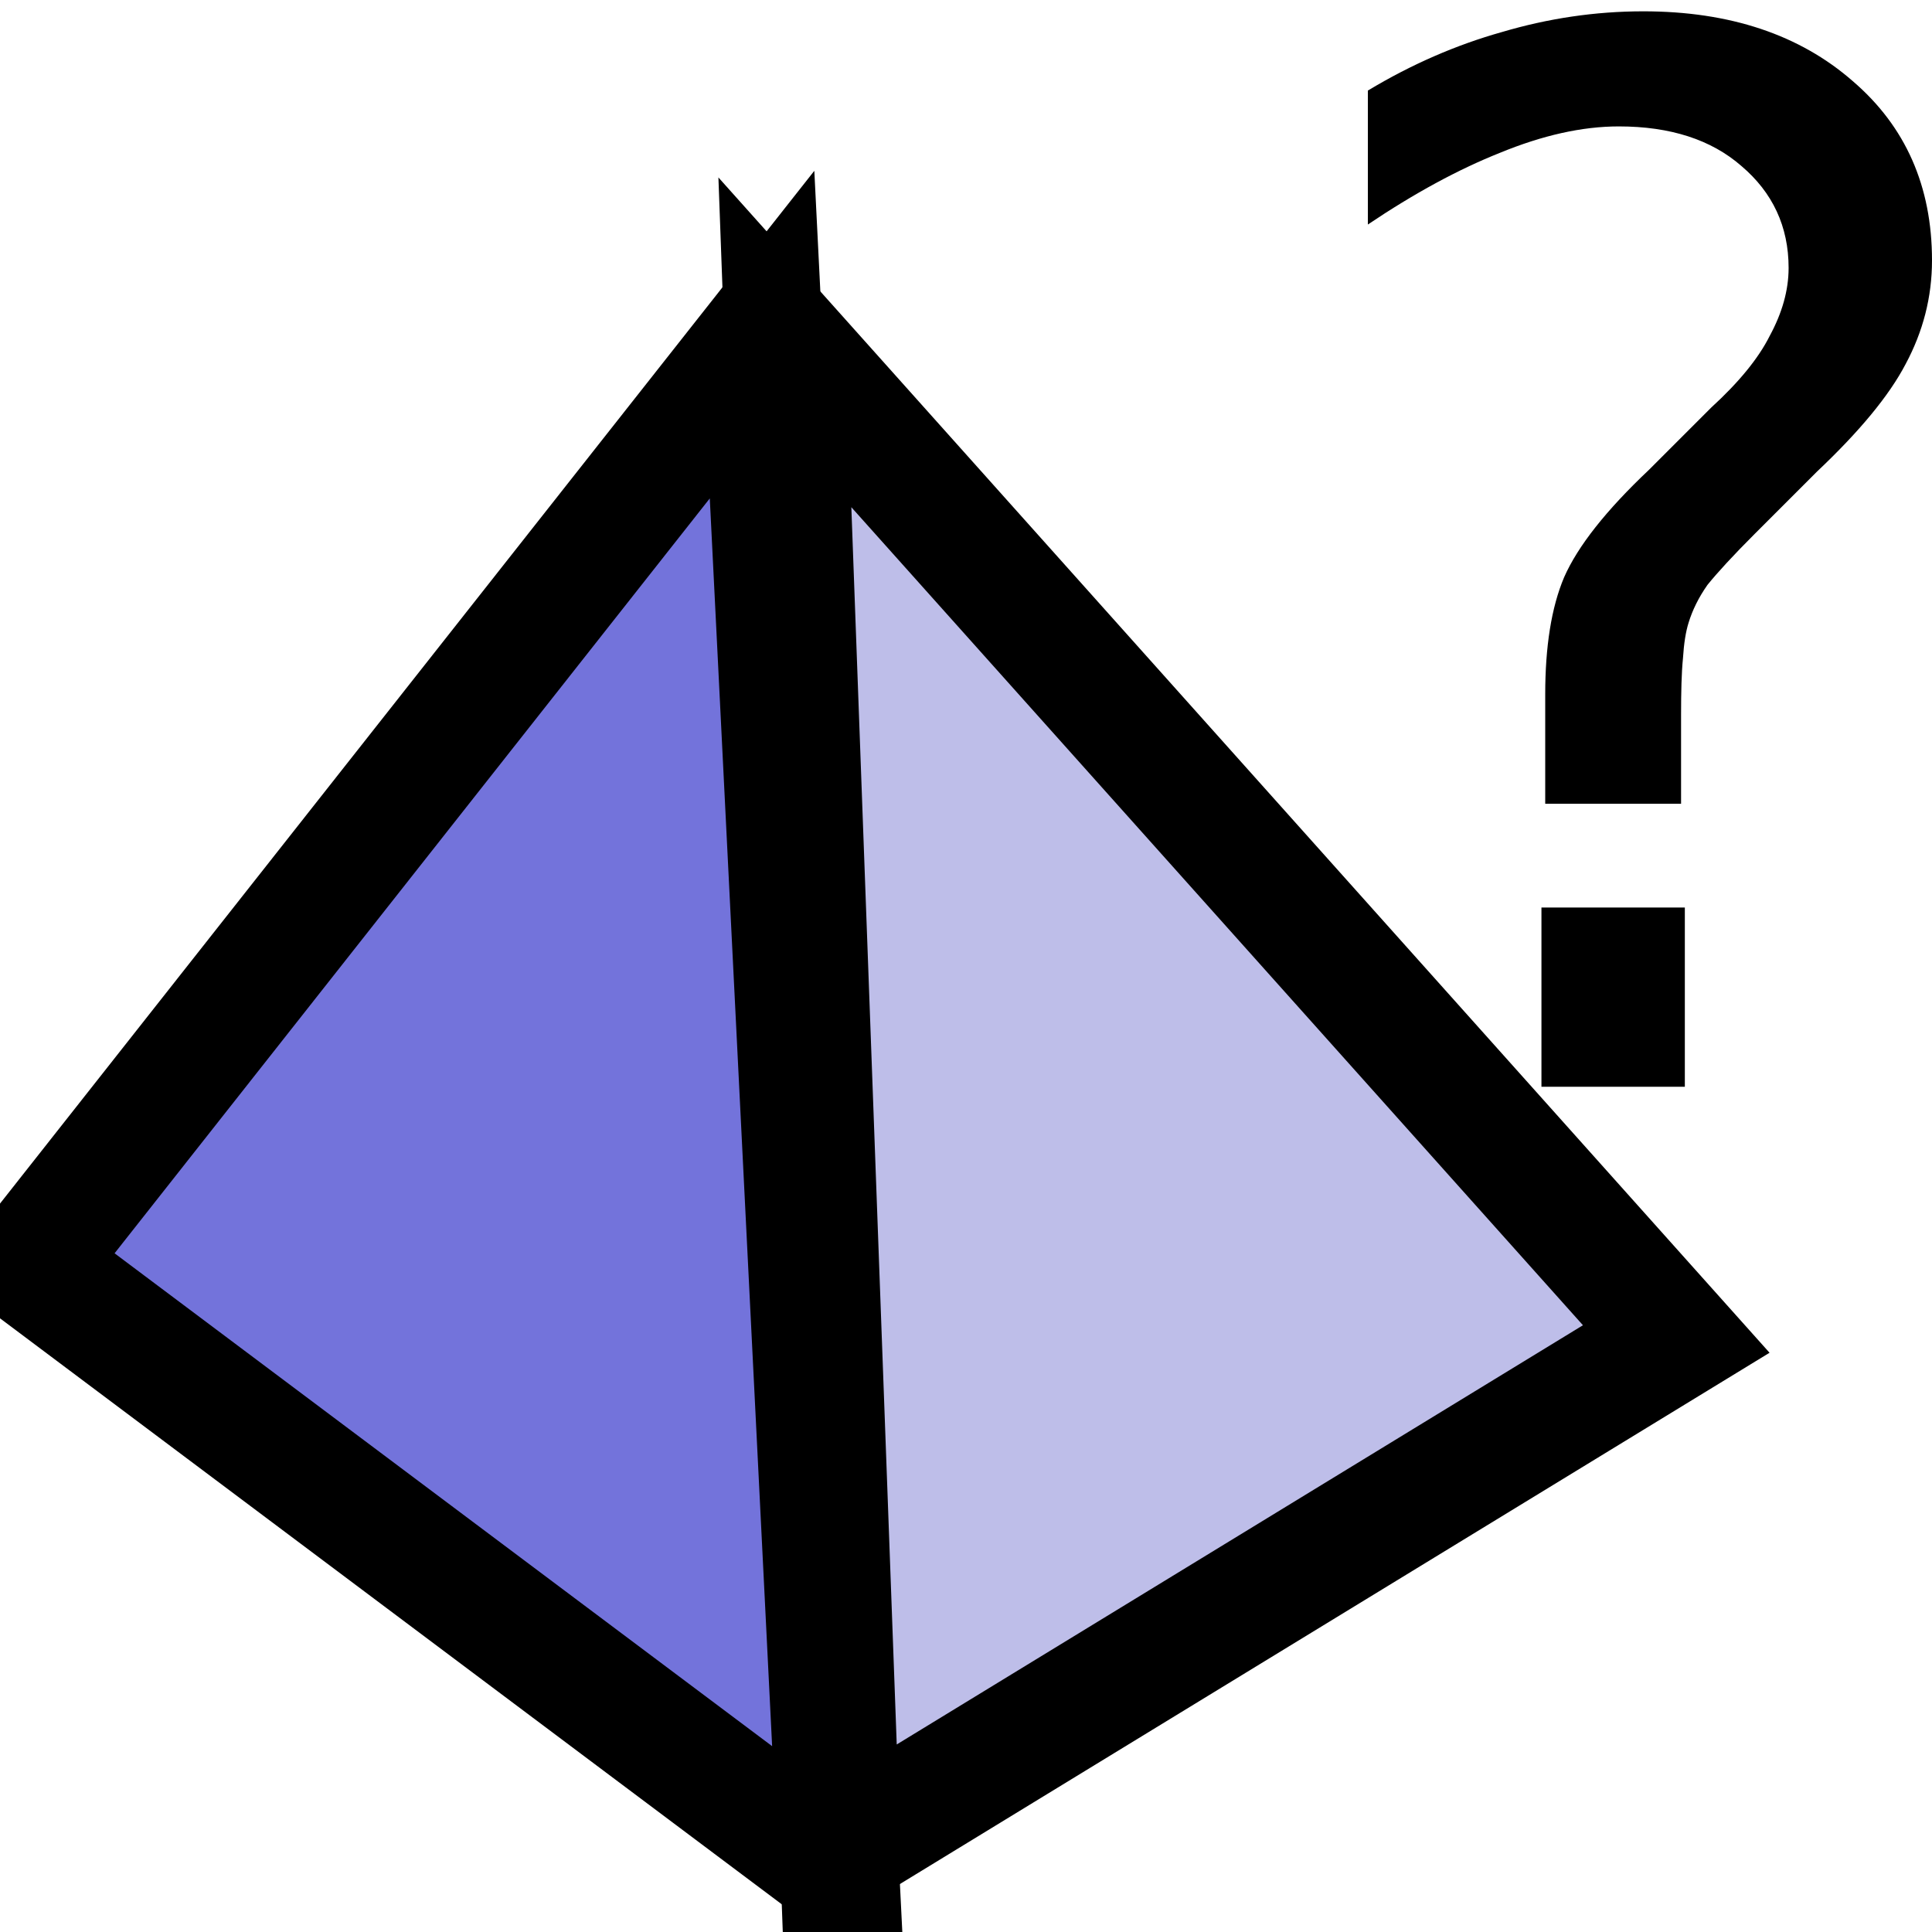
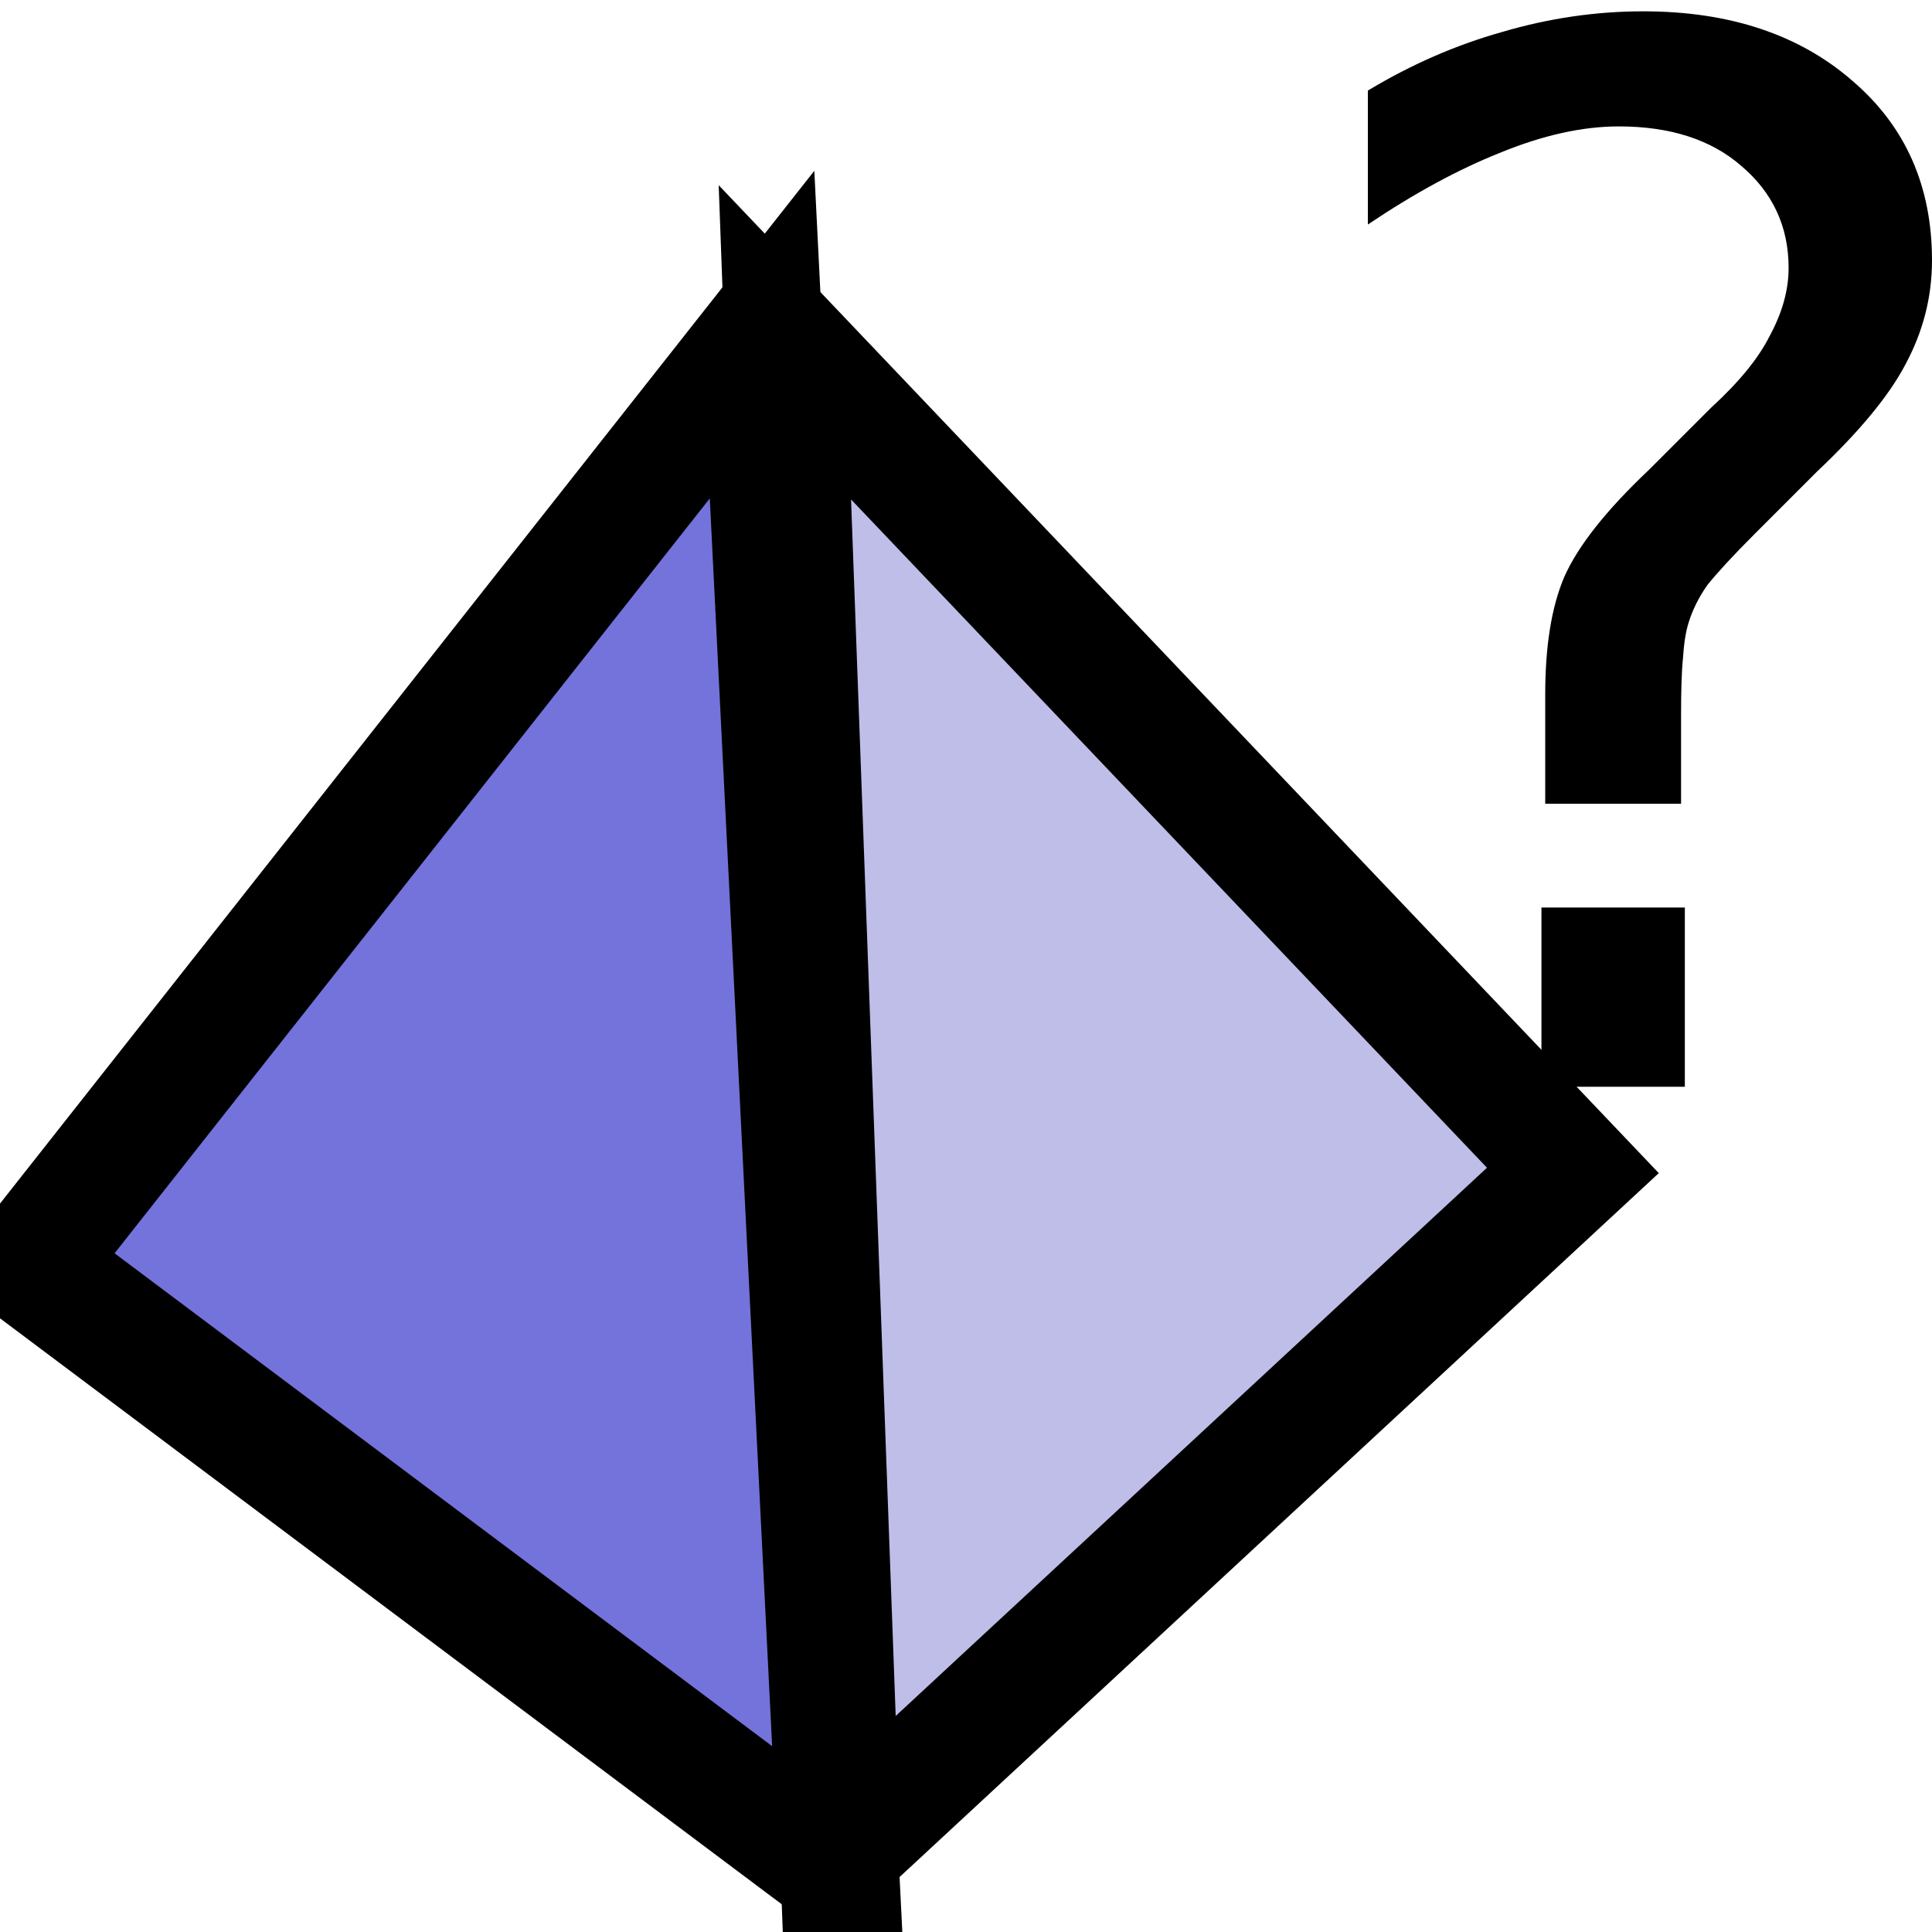
<svg xmlns="http://www.w3.org/2000/svg" width="16px" height="16px" id="svg2217">
  <defs id="defs2219" />
  <g id="layer1">
    <path style="fill:#7373db;fill-opacity:1;fill-rule:evenodd;stroke:#000000;stroke-width:1px;stroke-linecap:round;stroke-linejoin:miter;stroke-opacity:1" d="M 6.311,2.771 L 6.947,15.5 L 0.239,10.472 L 6.311,2.771 z " id="path2225" />
-     <path style="fill:#bebee9;fill-opacity:1;fill-rule:evenodd;stroke:#000000;stroke-width:1px;stroke-linecap:butt;stroke-linejoin:miter;stroke-opacity:1" d="M 6.5,2.835 L 6.958,15.319 L 13.882,11.089 L 6.5,2.835 z " id="path3104" />
+     <path style="fill:#bebee9;fill-opacity:1;fill-rule:evenodd;stroke:#000000;stroke-width:1px;stroke-linecap:butt;stroke-linejoin:miter;stroke-opacity:1" d="M 6.5,2.835 L 6.958,15.319 L 13.026,9.693 L 6.5,2.835 z " id="path3104" />
    <text xml:space="preserve" style="font-size:12px;font-style:normal;font-weight:normal;fill:#000000;fill-opacity:1;stroke:none;stroke-width:1px;stroke-linecap:butt;stroke-linejoin:miter;stroke-opacity:1;font-family:Bitstream Vera Sans" x="10.469" y="9" id="text3106">
      <tspan id="tspan3108" x="10.469" y="9">?</tspan>
    </text>
  </g>
</svg>
